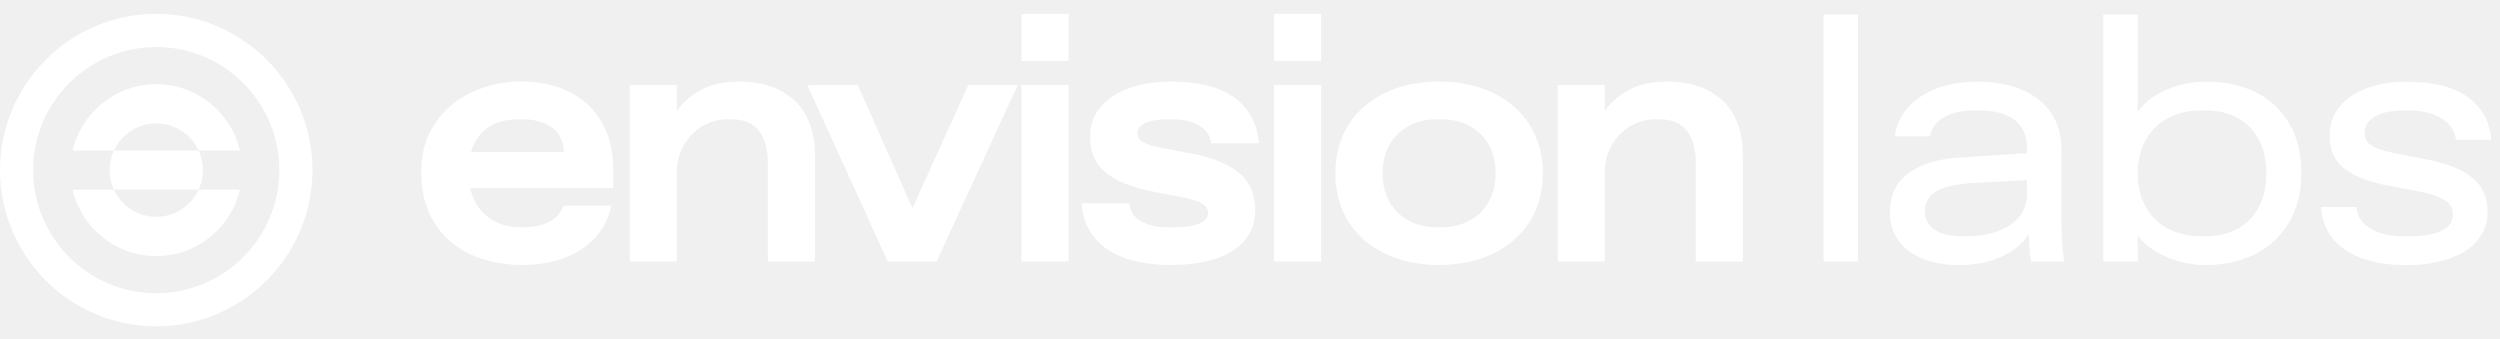
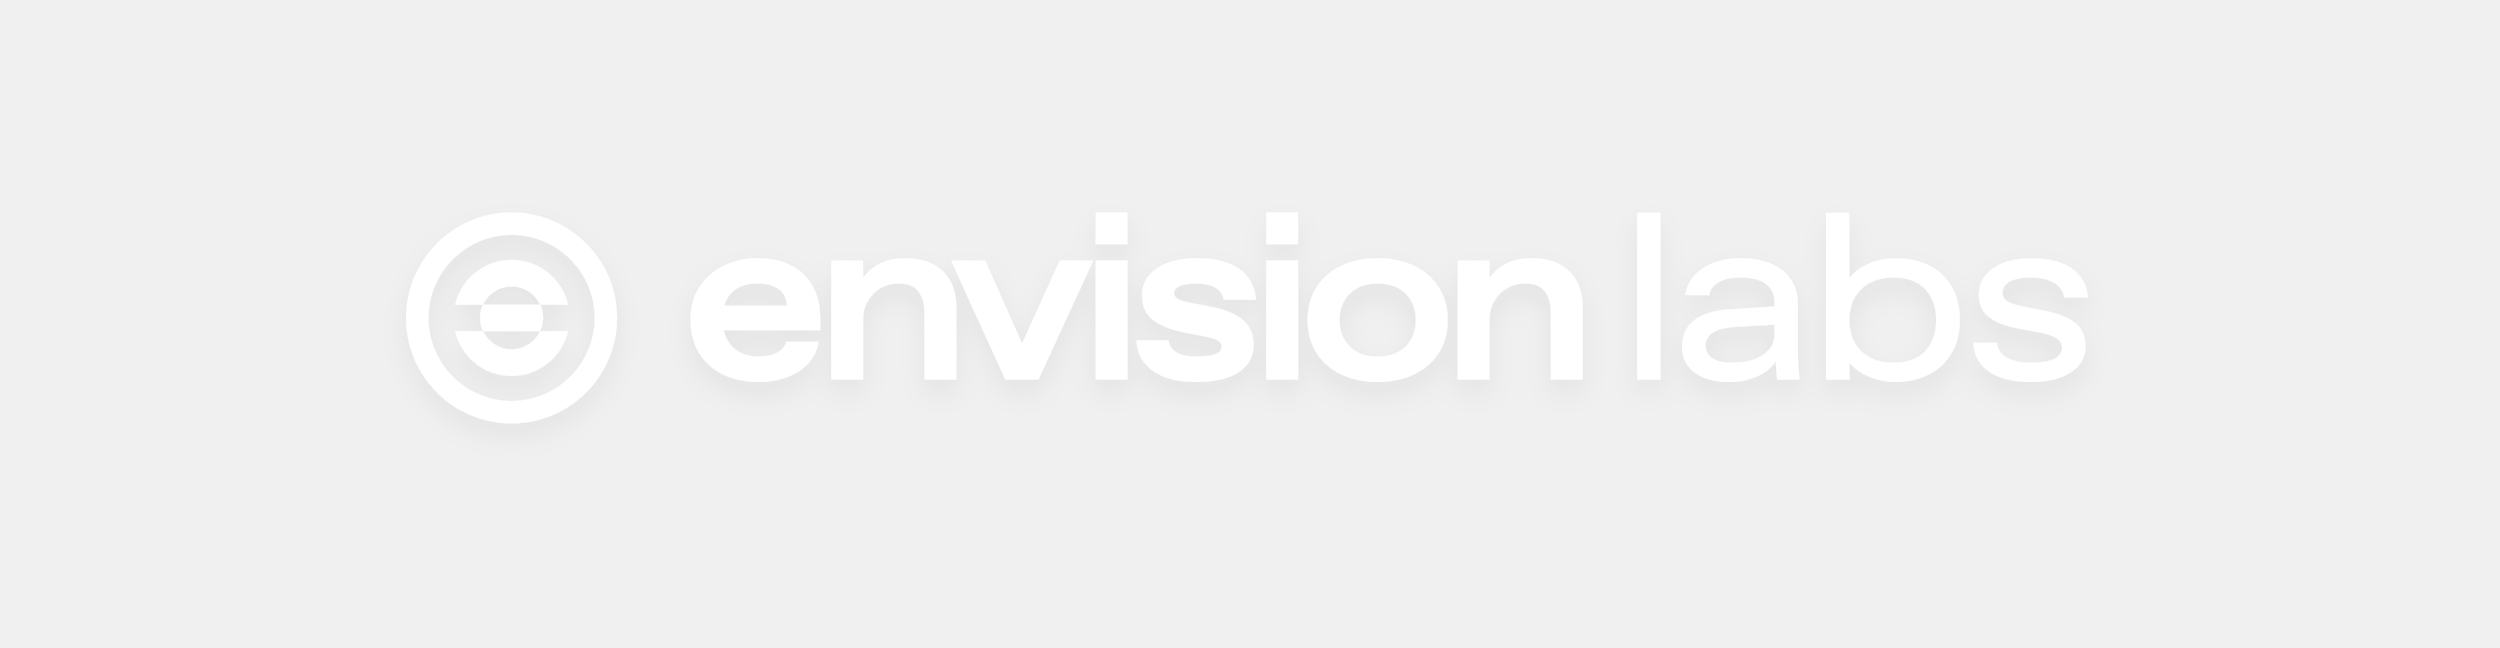
- <svg xmlns="http://www.w3.org/2000/svg" width="133" height="18" viewBox="0 0 133 18" fill="none">
-   <path d="M97.011 0.769H98.845V13.918H97.011V0.769Z" fill="white" />
-   <path d="M102.246 13.749C101.686 13.514 101.262 13.186 100.975 12.768C100.688 12.349 100.545 11.867 100.545 11.323C100.545 10.376 100.883 9.665 101.558 9.191C102.233 8.717 103.137 8.446 104.268 8.38L107.835 8.151V7.875C107.835 7.21 107.614 6.708 107.169 6.376C106.726 6.043 106.101 5.876 105.295 5.876H104.993C104.363 5.876 103.838 5.996 103.416 6.238C102.994 6.479 102.749 6.817 102.682 7.25H100.811C100.871 6.694 101.092 6.195 101.471 5.756C101.85 5.316 102.359 4.97 102.999 4.719C103.638 4.469 104.354 4.344 105.149 4.344C106.11 4.344 106.927 4.493 107.606 4.793C108.284 5.094 108.798 5.512 109.146 6.049C109.494 6.587 109.668 7.208 109.668 7.911V11.854C109.668 12.135 109.681 12.467 109.706 12.849C109.73 13.23 109.764 13.587 109.806 13.916H108.053C108.016 13.715 107.987 13.444 107.963 13.105C107.938 12.766 107.925 12.54 107.925 12.432C107.779 12.719 107.531 12.992 107.182 13.248C106.833 13.504 106.408 13.712 105.908 13.868C105.407 14.024 104.86 14.101 104.266 14.101C103.477 14.101 102.804 13.985 102.244 13.749H102.246ZM104.715 12.57C105.235 12.57 105.733 12.488 106.21 12.326C106.687 12.164 107.077 11.916 107.38 11.583C107.682 11.25 107.832 10.838 107.832 10.35V9.579L104.861 9.744C103.982 9.8 103.353 9.95 102.972 10.199C102.593 10.447 102.403 10.789 102.403 11.231C102.403 11.646 102.569 11.974 102.9 12.213C103.229 12.451 103.745 12.57 104.449 12.57H104.715Z" fill="white" />
-   <path d="M115.273 13.676C114.604 13.392 114.088 13.014 113.728 12.543V13.919H111.895V0.769H113.728V5.958C113.93 5.652 114.215 5.377 114.585 5.132C114.955 4.887 115.379 4.696 115.859 4.555C116.34 4.413 116.839 4.344 117.359 4.344C118.355 4.344 119.232 4.53 119.995 4.904C120.756 5.277 121.352 5.829 121.784 6.559C122.215 7.289 122.431 8.177 122.431 9.222C122.431 10.267 122.215 11.085 121.784 11.821C121.353 12.558 120.752 13.121 119.978 13.512C119.203 13.903 118.319 14.1 117.323 14.1C116.626 14.1 115.943 13.957 115.273 13.673V13.676ZM117.359 12.569C117.988 12.569 118.546 12.44 119.032 12.18C119.518 11.92 119.895 11.537 120.164 11.034C120.434 10.53 120.568 9.926 120.568 9.223C120.568 8.521 120.434 7.917 120.164 7.412C119.895 6.908 119.518 6.526 119.032 6.267C118.546 6.007 117.988 5.877 117.359 5.877H117.092C116.451 5.877 115.877 6.007 115.369 6.267C114.861 6.526 114.462 6.909 114.168 7.412C113.874 7.917 113.728 8.521 113.728 9.223C113.728 9.926 113.874 10.53 114.168 11.034C114.462 11.539 114.863 11.92 115.369 12.18C115.877 12.44 116.451 12.569 117.092 12.569H117.359Z" fill="white" />
-   <path d="M125.607 13.725C124.943 13.475 124.433 13.118 124.075 12.657C123.718 12.196 123.519 11.648 123.484 11.012H125.363C125.407 11.52 125.662 11.906 126.129 12.172C126.596 12.438 127.179 12.571 127.877 12.571H128.143C128.888 12.571 129.467 12.477 129.876 12.287C130.287 12.097 130.491 11.803 130.491 11.408C130.491 11.206 130.436 11.031 130.325 10.885C130.215 10.739 130.025 10.608 129.757 10.491C129.489 10.374 129.118 10.27 128.648 10.179L127.088 9.885C126.043 9.684 125.256 9.379 124.727 8.973C124.198 8.568 123.934 7.982 123.934 7.218C123.934 6.619 124.114 6.103 124.475 5.668C124.836 5.233 125.326 4.905 125.943 4.681C126.559 4.457 127.247 4.347 128.005 4.347C129.43 4.347 130.522 4.62 131.283 5.168C132.044 5.715 132.461 6.471 132.536 7.437H130.655C130.624 7.143 130.509 6.879 130.306 6.643C130.105 6.408 129.821 6.221 129.454 6.083C129.087 5.945 128.649 5.877 128.143 5.877H127.877C127.216 5.877 126.704 5.986 126.34 6.203C125.976 6.421 125.795 6.707 125.795 7.06C125.795 7.255 125.845 7.419 125.946 7.55C126.046 7.682 126.23 7.799 126.496 7.902C126.762 8.006 127.145 8.107 127.647 8.204L129.113 8.488C130.165 8.69 130.965 9.008 131.517 9.442C132.067 9.876 132.342 10.491 132.342 11.286C132.342 11.849 132.169 12.342 131.82 12.767C131.473 13.193 130.972 13.52 130.32 13.754C129.67 13.986 128.898 14.103 128.005 14.103C127.113 14.103 126.27 13.978 125.608 13.726L125.607 13.725Z" fill="white" />
-   <path d="M8.312 0.738C3.729 0.738 0 4.467 0 9.05C0 13.632 3.729 17.361 8.312 17.361C12.894 17.361 16.623 13.632 16.623 9.05C16.623 4.467 12.896 0.738 8.312 0.738ZM8.312 15.601C4.699 15.601 1.762 12.662 1.762 9.051C1.762 5.441 4.701 2.5 8.312 2.5C11.922 2.5 14.861 5.439 14.861 9.05C14.861 12.66 11.922 15.599 8.312 15.599V15.601Z" fill="white" />
-   <path d="M10.794 9.05C10.794 9.42 10.713 9.773 10.567 10.088H6.058C5.912 9.773 5.831 9.42 5.831 9.05C5.831 8.68 5.912 8.326 6.058 8.011H10.567C10.713 8.326 10.794 8.68 10.794 9.05Z" fill="white" />
-   <path d="M8.313 6.567C9.315 6.567 10.176 7.159 10.567 8.011H12.765C12.294 5.989 10.476 4.478 8.315 4.478C6.154 4.478 4.334 5.989 3.862 8.011H6.059C6.452 7.159 7.314 6.567 8.315 6.567H8.313ZM8.313 11.534C7.312 11.534 6.45 10.942 6.058 10.09H3.861C4.331 12.112 6.149 13.623 8.313 13.623C10.478 13.623 12.292 12.112 12.763 10.09H10.566C10.175 10.942 9.313 11.534 8.312 11.534H8.313Z" fill="white" />
-   <path d="M32.624 10.007H25.013C25.166 10.679 25.484 11.195 25.967 11.552C26.451 11.909 27.004 12.089 27.627 12.089H27.893C28.426 12.089 28.873 11.99 29.237 11.79C29.601 11.593 29.847 11.309 29.975 10.942H32.515C32.398 11.585 32.124 12.143 31.689 12.62C31.254 13.097 30.704 13.462 30.034 13.715C29.365 13.968 28.62 14.095 27.801 14.095C26.767 14.095 25.846 13.907 25.032 13.53C24.22 13.154 23.578 12.595 23.111 11.852C22.644 11.109 22.41 10.207 22.41 9.142C22.41 8.133 22.66 7.266 23.162 6.538C23.663 5.811 24.319 5.262 25.128 4.892C25.938 4.522 26.798 4.337 27.71 4.337C28.719 4.337 29.592 4.529 30.332 4.91C31.072 5.291 31.639 5.835 32.033 6.538C32.427 7.24 32.624 8.063 32.624 9.004V10.004V10.007ZM30.009 8.091C29.972 7.492 29.753 7.052 29.349 6.77C28.945 6.489 28.435 6.348 27.817 6.348H27.551C26.897 6.348 26.358 6.5 25.933 6.807C25.508 7.112 25.216 7.541 25.057 8.091H30.008H30.009Z" fill="white" />
-   <path d="M33.505 4.524H36.009V5.9C36.327 5.441 36.758 5.068 37.307 4.777C37.854 4.487 38.527 4.342 39.329 4.342C40.208 4.342 40.95 4.506 41.552 4.832C42.154 5.16 42.605 5.613 42.904 6.194C43.202 6.775 43.353 7.443 43.353 8.201V13.913H40.849V8.659C40.849 7.943 40.692 7.38 40.377 6.966C40.062 6.554 39.587 6.348 38.951 6.348H38.694C38.23 6.348 37.79 6.466 37.378 6.705C36.966 6.943 36.633 7.278 36.383 7.709C36.134 8.141 36.007 8.631 36.007 9.181V13.913H33.503V4.524H33.505Z" fill="white" />
-   <path d="M54.143 4.524L49.825 13.913H47.23L42.947 4.524H45.635L48.541 11.08L51.512 4.524H54.144H54.143Z" fill="white" />
-   <path d="M56.846 4.524H54.343V13.913H56.846V4.524Z" fill="white" />
-   <path d="M56.845 0.738H54.341V3.242H56.845V0.738Z" fill="white" />
-   <path d="M59.758 13.699C59.066 13.433 58.536 13.055 58.162 12.561C57.789 12.07 57.585 11.487 57.547 10.815H60.079C60.116 11.237 60.324 11.555 60.702 11.769C61.08 11.983 61.554 12.091 62.123 12.091H62.39C63.642 12.091 64.269 11.834 64.269 11.32C64.269 11.124 64.17 10.964 63.97 10.838C63.771 10.713 63.412 10.598 62.893 10.494L61.333 10.192C60.227 9.971 59.394 9.639 58.834 9.192C58.274 8.746 57.995 8.105 57.995 7.266C57.995 6.654 58.184 6.127 58.56 5.684C58.937 5.241 59.446 4.907 60.092 4.68C60.736 4.454 61.46 4.34 62.26 4.34C63.764 4.34 64.905 4.629 65.684 5.207C66.463 5.785 66.893 6.59 66.972 7.623H64.433C64.395 7.25 64.199 6.945 63.842 6.706C63.485 6.468 63 6.349 62.388 6.349H62.122C61.609 6.349 61.212 6.416 60.929 6.546C60.648 6.677 60.507 6.856 60.507 7.083C60.507 7.211 60.546 7.321 60.622 7.412C60.699 7.505 60.837 7.588 61.035 7.664C61.233 7.74 61.521 7.815 61.901 7.888L63.358 8.164C64.472 8.371 65.319 8.712 65.903 9.186C66.487 9.66 66.779 10.327 66.779 11.19C66.779 11.782 66.609 12.297 66.27 12.73C65.93 13.163 65.421 13.501 64.743 13.739C64.064 13.978 63.235 14.096 62.258 14.096C61.281 14.096 60.446 13.963 59.754 13.697L59.758 13.699Z" fill="white" />
-   <path d="M70.284 0.738H67.78V3.242H70.284V0.738Z" fill="white" />
-   <path d="M70.284 4.524H67.78V13.913H70.284V4.524Z" fill="white" />
-   <path d="M73.686 13.496C72.852 13.095 72.202 12.527 71.737 11.79C71.273 11.054 71.041 10.197 71.041 9.218C71.041 8.24 71.273 7.383 71.737 6.646C72.201 5.91 72.852 5.342 73.686 4.941C74.52 4.54 75.479 4.34 76.56 4.34C77.64 4.34 78.591 4.54 79.425 4.941C80.259 5.342 80.91 5.91 81.379 6.646C81.846 7.383 82.08 8.24 82.08 9.218C82.08 10.197 81.846 11.054 81.379 11.79C80.912 12.527 80.261 13.095 79.425 13.496C78.591 13.897 77.635 14.096 76.56 14.096C75.484 14.096 74.52 13.897 73.686 13.496ZM76.689 12.089C77.239 12.089 77.732 11.972 78.171 11.74C78.607 11.508 78.949 11.175 79.198 10.741C79.446 10.307 79.569 9.799 79.569 9.218C79.569 8.637 79.446 8.131 79.198 7.696C78.949 7.263 78.607 6.929 78.171 6.697C77.734 6.465 77.239 6.348 76.689 6.348H76.433C75.877 6.348 75.381 6.465 74.948 6.697C74.515 6.929 74.174 7.261 73.926 7.696C73.677 8.13 73.554 8.637 73.554 9.218C73.554 9.799 73.677 10.307 73.926 10.741C74.174 11.174 74.515 11.508 74.948 11.74C75.381 11.972 75.878 12.089 76.433 12.089H76.689Z" fill="white" />
-   <path d="M82.872 4.524H85.376V5.9C85.694 5.441 86.125 5.068 86.674 4.777C87.221 4.487 87.894 4.342 88.696 4.342C89.576 4.342 90.317 4.506 90.919 4.832C91.521 5.16 91.972 5.613 92.271 6.194C92.571 6.775 92.72 7.443 92.72 8.201V13.913H90.216V8.659C90.216 7.943 90.059 7.38 89.744 6.966C89.429 6.554 88.954 6.348 88.318 6.348H88.061C87.597 6.348 87.157 6.466 86.745 6.705C86.333 6.943 86.001 7.278 85.75 7.709C85.501 8.141 85.374 8.631 85.374 9.181V13.913H82.87V4.524H82.872Z" fill="white" />
+ <svg xmlns="http://www.w3.org/2000/svg" width="197" height="51" viewBox="0 0 197 51" fill="none">
+   <g filter="url(#filter0_d_84_270)">
+     <path d="M129.011 16.769H130.845V29.918H129.011V16.769Z" fill="white" />
+     <path d="M134.246 29.749C133.686 29.514 133.262 29.186 132.975 28.767C132.688 28.349 132.545 27.867 132.545 27.323C132.545 26.376 132.883 25.665 133.558 25.191C134.233 24.717 135.137 24.446 136.268 24.38L139.835 24.151V23.875C139.835 23.21 139.614 22.708 139.169 22.376C138.726 22.043 138.101 21.876 137.295 21.876H136.993C136.363 21.876 135.838 21.996 135.416 22.238C134.994 22.479 134.749 22.817 134.682 23.25H132.811C132.871 22.694 133.092 22.195 133.471 21.756C133.85 21.316 134.359 20.97 134.999 20.719C135.638 20.469 136.354 20.344 137.149 20.344C138.11 20.344 138.927 20.493 139.606 20.793C140.284 21.094 140.798 21.512 141.146 22.049C141.494 22.587 141.668 23.208 141.668 23.911V27.854C141.668 28.135 141.681 28.467 141.706 28.849C141.73 29.23 141.764 29.587 141.806 29.916H140.053C140.016 29.715 139.987 29.444 139.963 29.105C139.938 28.766 139.925 28.54 139.925 28.432C139.779 28.719 139.531 28.991 139.182 29.248C138.833 29.504 138.408 29.712 137.908 29.868C137.407 30.024 136.86 30.101 136.266 30.101C135.477 30.101 134.804 29.985 134.244 29.749H134.246ZM136.715 28.57C137.235 28.57 137.733 28.488 138.21 28.326C138.687 28.164 139.077 27.916 139.38 27.583C139.682 27.25 139.832 26.838 139.832 26.35V25.579L136.861 25.744C135.982 25.8 135.353 25.95 134.972 26.199C134.593 26.447 134.403 26.789 134.403 27.231C134.403 27.646 134.569 27.974 134.9 28.212C135.229 28.451 135.745 28.57 136.449 28.57H136.715Z" fill="white" />
+     <path d="M147.273 29.676C146.604 29.392 146.088 29.014 145.728 28.543V29.919H143.895V16.769H145.728V21.958C145.93 21.652 146.215 21.377 146.585 21.132C146.955 20.887 147.379 20.696 147.859 20.555C148.34 20.413 148.839 20.344 149.359 20.344C150.355 20.344 151.232 20.53 151.995 20.904C152.756 21.277 153.352 21.828 153.784 22.559C154.215 23.289 154.431 24.177 154.431 25.222C154.431 26.267 154.215 27.085 153.784 27.821C153.353 28.558 152.752 29.121 151.978 29.512C151.203 29.903 150.319 30.1 149.323 30.1C148.626 30.1 147.943 29.957 147.273 29.673V29.676ZM149.359 28.569C149.988 28.569 150.546 28.44 151.032 28.18C151.518 27.92 151.895 27.537 152.164 27.034C152.434 26.53 152.568 25.926 152.568 25.223C152.568 24.521 152.434 23.917 152.164 23.412C151.895 22.908 151.518 22.526 151.032 22.267C150.546 22.007 149.988 21.877 149.359 21.877H149.092C148.451 21.877 147.877 22.007 147.369 22.267C146.861 22.526 146.462 22.909 146.168 23.412C145.874 23.917 145.728 24.521 145.728 25.223C145.728 25.926 145.874 26.53 146.168 27.034C146.462 27.539 146.863 27.92 147.369 28.18C147.877 28.44 148.451 28.569 149.092 28.569H149.359Z" fill="white" />
+     <path d="M157.607 29.725C156.943 29.475 156.433 29.118 156.075 28.657C155.718 28.196 155.519 27.648 155.484 27.012H157.363C157.407 27.52 157.662 27.906 158.129 28.172C158.596 28.438 159.179 28.571 159.877 28.571H160.143C160.888 28.571 161.467 28.477 161.876 28.287C162.287 28.097 162.491 27.803 162.491 27.408C162.491 27.206 162.436 27.031 162.325 26.885C162.215 26.739 162.025 26.608 161.757 26.491C161.489 26.374 161.118 26.27 160.648 26.179L159.088 25.886C158.043 25.684 157.256 25.379 156.727 24.974C156.198 24.568 155.934 23.982 155.934 23.218C155.934 22.619 156.114 22.103 156.475 21.668C156.836 21.233 157.326 20.905 157.943 20.681C158.559 20.457 159.247 20.347 160.005 20.347C161.43 20.347 162.522 20.62 163.283 21.168C164.044 21.715 164.461 22.471 164.536 23.437H162.655C162.624 23.143 162.509 22.878 162.306 22.643C162.105 22.408 161.821 22.221 161.454 22.083C161.087 21.945 160.649 21.877 160.143 21.877H159.877C159.216 21.877 158.704 21.986 158.34 22.203C157.976 22.421 157.795 22.706 157.795 23.06C157.795 23.255 157.845 23.419 157.946 23.55C158.046 23.682 158.23 23.799 158.496 23.902C158.762 24.006 159.145 24.107 159.647 24.204L161.113 24.488C162.165 24.689 162.965 25.008 163.517 25.442C164.067 25.876 164.342 26.491 164.342 27.286C164.342 27.849 164.169 28.342 163.82 28.767C163.473 29.193 162.972 29.52 162.32 29.754C161.67 29.986 160.898 30.103 160.005 30.103C159.113 30.103 158.27 29.978 157.608 29.727L157.607 29.725Z" fill="white" />
+     <path d="M40.312 16.738C35.729 16.738 32 20.467 32 25.05C32 29.632 35.729 33.361 40.312 33.361C44.894 33.361 48.623 29.632 48.623 25.05C48.623 20.467 44.896 16.738 40.312 16.738ZM40.312 31.601C36.7 31.601 33.762 28.662 33.762 25.051C33.762 21.441 36.701 18.5 40.312 18.5C43.922 18.5 46.861 21.439 46.861 25.05C46.861 28.66 43.922 31.599 40.312 31.599V31.601Z" fill="white" />
+     <path d="M42.794 25.05C42.794 25.42 42.713 25.773 42.567 26.088H38.058C37.912 25.773 37.831 25.42 37.831 25.05C37.831 24.68 37.912 24.326 38.058 24.011H42.567C42.713 24.326 42.794 24.68 42.794 25.05Z" fill="white" />
+     <path d="M40.313 22.567C41.315 22.567 42.176 23.159 42.567 24.011H44.765C44.294 21.989 42.477 20.478 40.315 20.478C38.154 20.478 36.334 21.989 35.862 24.011H38.059C38.452 23.159 39.314 22.567 40.315 22.567H40.313ZM40.313 27.534C39.312 27.534 38.45 26.942 38.058 26.09H35.861C36.331 28.112 38.149 29.622 40.313 29.622C42.478 29.622 44.292 28.112 44.763 26.09H42.566C42.175 26.942 41.313 27.534 40.312 27.534H40.313Z" fill="white" />
+     <path d="M64.624 26.007H57.013C57.166 26.679 57.484 27.195 57.967 27.552C58.451 27.909 59.004 28.089 59.627 28.089H59.893C60.426 28.089 60.873 27.99 61.237 27.791C61.6 27.593 61.847 27.309 61.975 26.942H64.515C64.398 27.584 64.124 28.143 63.689 28.62C63.254 29.097 62.704 29.462 62.034 29.715C61.365 29.968 60.62 30.095 59.801 30.095C58.767 30.095 57.846 29.907 57.032 29.53C56.219 29.154 55.578 28.595 55.111 27.852C54.644 27.109 54.41 26.207 54.41 25.142C54.41 24.133 54.66 23.266 55.161 22.538C55.663 21.811 56.319 21.262 57.128 20.892C57.938 20.522 58.798 20.337 59.71 20.337C60.719 20.337 61.592 20.529 62.332 20.91C63.072 21.291 63.639 21.835 64.033 22.538C64.427 23.24 64.624 24.063 64.624 25.004V26.004V26.007ZM62.01 24.091C61.972 23.492 61.753 23.052 61.349 22.77C60.945 22.489 60.435 22.348 59.817 22.348H59.551C58.897 22.348 58.358 22.5 57.933 22.807C57.508 23.112 57.216 23.541 57.057 24.091H62.008H62.01Z" fill="white" />
+     <path d="M65.505 20.524H68.009V21.9C68.327 21.441 68.758 21.067 69.307 20.777C69.854 20.487 70.527 20.342 71.329 20.342C72.208 20.342 72.95 20.506 73.552 20.832C74.154 21.16 74.605 21.613 74.904 22.194C75.202 22.775 75.353 23.443 75.353 24.201V29.913H72.849V24.659C72.849 23.943 72.692 23.38 72.377 22.966C72.062 22.554 71.587 22.348 70.951 22.348H70.694C70.23 22.348 69.79 22.466 69.378 22.705C68.966 22.943 68.633 23.278 68.383 23.709C68.134 24.141 68.007 24.631 68.007 25.181V29.913H65.503V20.524H65.505Z" fill="white" />
+     <path d="M86.143 20.524L81.825 29.913H79.23L74.948 20.524H77.635L80.541 27.08L83.512 20.524H86.144H86.143Z" fill="white" />
+     <path d="M88.847 20.524H86.343V29.913H88.847V20.524Z" fill="white" />
+     <path d="M88.845 16.738H86.341V19.242H88.845V16.738Z" fill="white" />
+     <path d="M91.757 29.699C91.066 29.433 90.536 29.055 90.162 28.561C89.789 28.07 89.585 27.487 89.547 26.815H92.079C92.116 27.237 92.324 27.555 92.702 27.769C93.08 27.983 93.554 28.091 94.124 28.091H94.39C95.642 28.091 96.269 27.834 96.269 27.32C96.269 27.124 96.17 26.965 95.97 26.838C95.771 26.713 95.412 26.598 94.893 26.494L93.333 26.192C92.227 25.971 91.394 25.639 90.834 25.192C90.274 24.746 89.995 24.105 89.995 23.266C89.995 22.654 90.183 22.127 90.56 21.684C90.936 21.241 91.446 20.907 92.092 20.68C92.736 20.454 93.46 20.34 94.26 20.34C95.764 20.34 96.905 20.629 97.684 21.207C98.463 21.785 98.893 22.59 98.972 23.623H96.433C96.395 23.25 96.199 22.945 95.842 22.706C95.485 22.468 95 22.349 94.388 22.349H94.122C93.609 22.349 93.212 22.416 92.929 22.546C92.648 22.677 92.507 22.856 92.507 23.083C92.507 23.211 92.546 23.321 92.622 23.412C92.699 23.505 92.837 23.588 93.035 23.664C93.233 23.74 93.521 23.815 93.901 23.888L95.358 24.164C96.472 24.371 97.319 24.712 97.903 25.186C98.487 25.66 98.779 26.327 98.779 27.19C98.779 27.782 98.609 28.297 98.27 28.73C97.93 29.163 97.421 29.501 96.743 29.739C96.064 29.978 95.235 30.096 94.258 30.096C93.281 30.096 92.446 29.963 91.754 29.697L91.757 29.699Z" fill="white" />
+     <path d="M102.284 16.738H99.78V19.242H102.284V16.738Z" fill="white" />
+     <path d="M102.284 20.524H99.78V29.913H102.284V20.524Z" fill="white" />
+     <path d="M105.686 29.496C104.852 29.095 104.202 28.527 103.737 27.791C103.273 27.054 103.041 26.197 103.041 25.218C103.041 24.24 103.273 23.383 103.737 22.646C104.201 21.91 104.852 21.342 105.686 20.941C106.52 20.54 107.479 20.34 108.56 20.34C109.64 20.34 110.591 20.54 111.425 20.941C112.259 21.342 112.91 21.91 113.379 22.646C113.846 23.383 114.08 24.24 114.08 25.218C114.08 26.197 113.846 27.054 113.379 27.791C112.912 28.527 112.261 29.095 111.425 29.496C110.591 29.897 109.635 30.096 108.56 30.096C107.484 30.096 106.52 29.897 105.686 29.496ZM108.689 28.089C109.239 28.089 109.732 27.972 110.171 27.74C110.607 27.508 110.949 27.175 111.198 26.741C111.446 26.307 111.569 25.799 111.569 25.218C111.569 24.637 111.446 24.131 111.198 23.696C110.949 23.263 110.607 22.929 110.171 22.697C109.734 22.465 109.239 22.348 108.689 22.348H108.433C107.877 22.348 107.381 22.465 106.948 22.697C106.515 22.929 106.174 23.261 105.926 23.696C105.677 24.13 105.554 24.637 105.554 25.218C105.554 25.799 105.677 26.307 105.926 26.741C106.174 27.174 106.515 27.508 106.948 27.74C107.381 27.972 107.878 28.089 108.433 28.089H108.689Z" fill="white" />
+     <path d="M114.872 20.524H117.376V21.9C117.694 21.441 118.125 21.067 118.674 20.777C119.221 20.487 119.894 20.342 120.696 20.342C121.576 20.342 122.317 20.506 122.919 20.832C123.521 21.16 123.972 21.613 124.271 22.194C124.571 22.775 124.72 23.443 124.72 24.201V29.913H122.216V24.659C122.216 23.943 122.059 23.38 121.744 22.966C121.429 22.554 120.954 22.348 120.318 22.348H120.061C119.597 22.348 119.157 22.466 118.745 22.705C118.333 22.943 118 23.278 117.75 23.709C117.501 24.141 117.374 24.631 117.374 25.181V29.913H114.87V20.524H114.872Z" fill="white" />
+   </g>
+   <defs>
+     <filter id="filter0_d_84_270" x="-2" y="-0.949" width="201" height="54" filterUnits="userSpaceOnUse" color-interpolation-filters="sRGB">
+       <feFlood flood-opacity="0" result="BackgroundImageFix" />
+       <feColorMatrix in="SourceAlpha" type="matrix" values="0 0 0 0 0 0 0 0 0 0 0 0 0 0 0 0 0 0 127 0" result="hardAlpha" />
+       <feOffset dy="1" />
+       <feGaussianBlur stdDeviation="1" />
+       <feComposite in2="hardAlpha" operator="out" />
+       <feColorMatrix type="matrix" values="0 0 0 0 0 0 0 0 0 0 0 0 0 0 0 0 0 0 0.05 0" />
+       <feBlend mode="normal" in2="BackgroundImageFix" result="effect1_dropShadow_84_270" />
+       <feBlend mode="normal" in="SourceGraphic" in2="effect1_dropShadow_84_270" result="shape" />
+     </filter>
+   </defs>
</svg>
